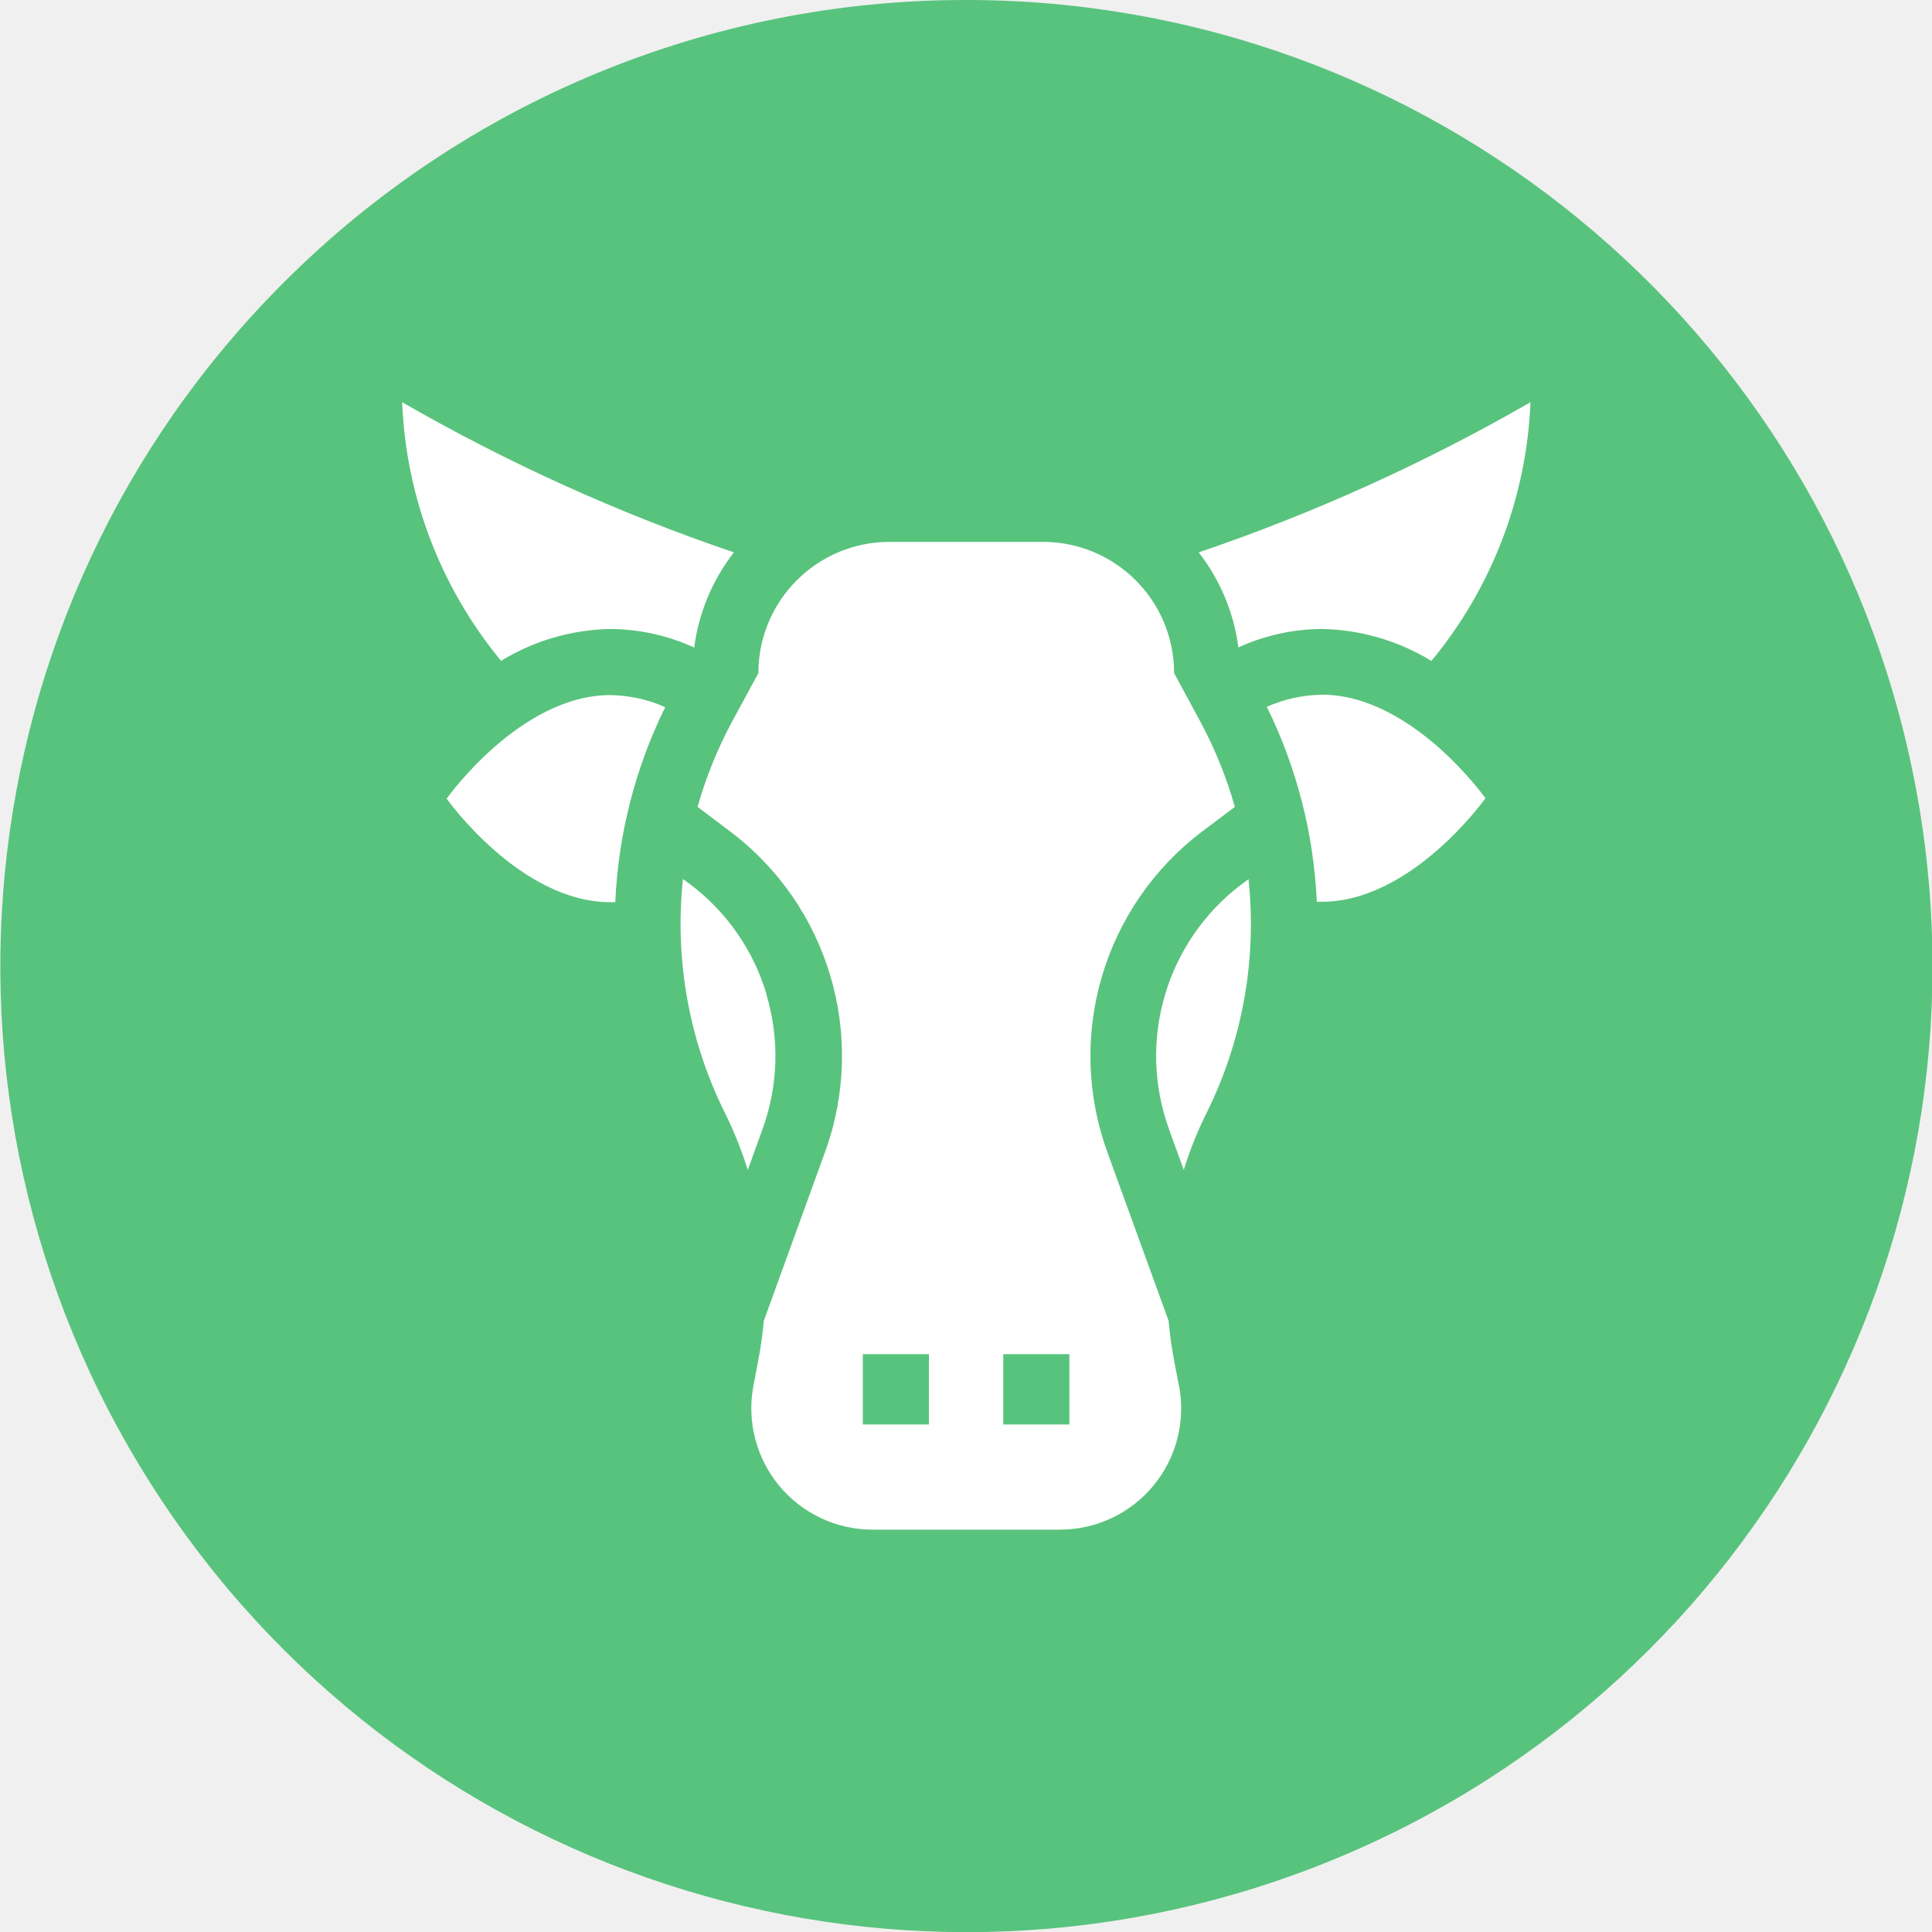
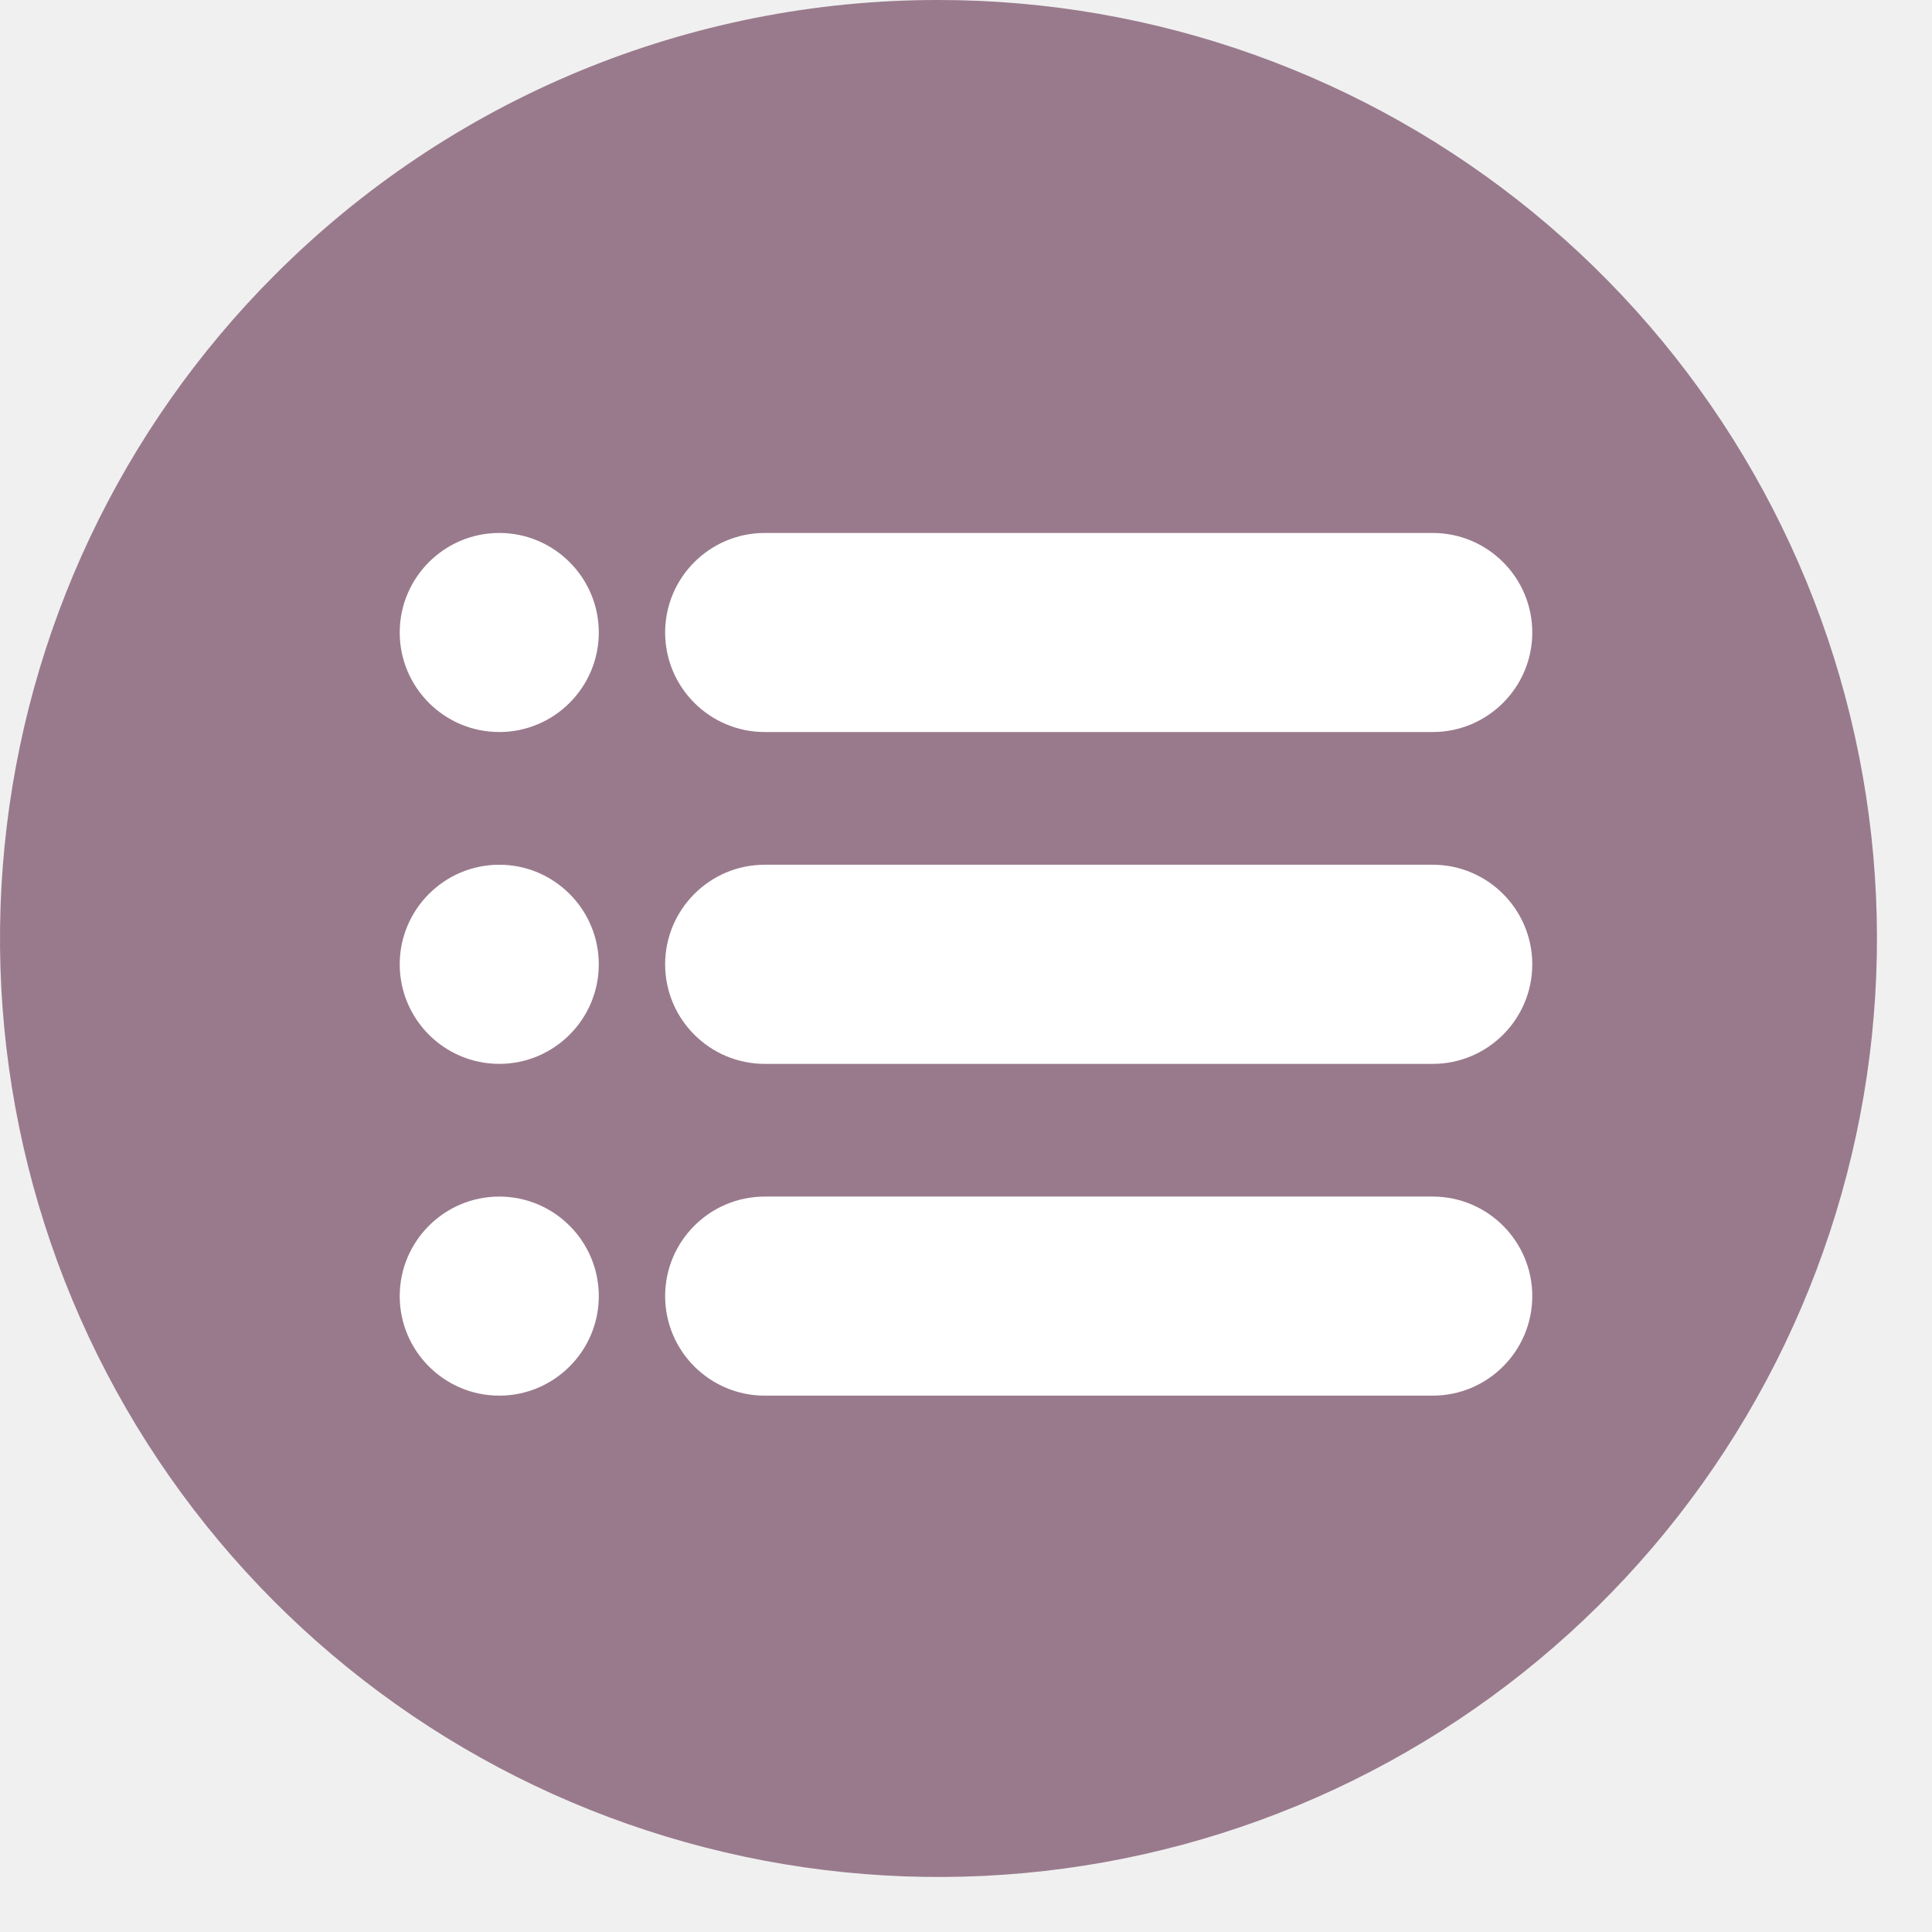
- <svg xmlns="http://www.w3.org/2000/svg" width="28.172" height="28.173" viewBox="0 0 28.172 28.173">
-   <g id="Group_1114" data-name="Group 1114" transform="translate(-7264.209 2699.731)">
-     <path id="Path_4000" data-name="Path 4000" d="M305.3,349.269a14.087,14.087,0,1,1-9.96,4.126A14.044,14.044,0,0,1,305.3,349.269Z" transform="translate(6973 -3049)" fill="#58c37d" fill-rule="evenodd" />
-     <g id="Group_1083" data-name="Group 1083" transform="translate(6973 -3049)">
-       <g id="Group_1094" data-name="Group 1094">
-         <path id="Path_4066" data-name="Path 4066" d="M309.262,358.712a2.98,2.98,0,0,1,1.22-.271,3.168,3.168,0,0,1,1.6.466,6.318,6.318,0,0,0,1.445-3.773,27.256,27.256,0,0,1-4.838,2.19,2.865,2.865,0,0,1,.579,1.388Z" fill="#fff" fill-rule="evenodd" />
-         <path id="Path_4067" data-name="Path 4067" d="M298.513,358.907a3.172,3.172,0,0,1,1.6-.466,2.976,2.976,0,0,1,1.219.271,2.856,2.856,0,0,1,.579-1.388,27.256,27.256,0,0,1-4.838-2.19,6.321,6.321,0,0,0,1.444,3.773Z" fill="#fff" fill-rule="evenodd" />
-         <path id="Path_4068" data-name="Path 4068" d="M310.482,359.4a2.042,2.042,0,0,0-.8.176,7.159,7.159,0,0,1,.729,2.843h.072c1.318,0,2.387-1.51,2.387-1.51s-1.069-1.51-2.387-1.51Z" fill="#fff" fill-rule="evenodd" />
-         <path id="Path_4069" data-name="Path 4069" d="M300.909,359.581a2.033,2.033,0,0,0-.8-.176c-1.318,0-2.387,1.51-2.387,1.51s1.069,1.51,2.387,1.51h.072A7.157,7.157,0,0,1,300.909,359.581Z" fill="#fff" fill-rule="evenodd" />
-         <path id="Path_4070" data-name="Path 4070" d="M308.4,369.475l-.069-.362a5.756,5.756,0,0,1-.081-.583l-.894-2.462a4.105,4.105,0,0,1,1.389-4.678l.471-.355a6.171,6.171,0,0,0-.5-1.237l-.386-.714a1.912,1.912,0,0,0-1.912-1.913H304.18a1.912,1.912,0,0,0-1.912,1.913l-.387.714a6.225,6.225,0,0,0-.5,1.237l.471.355a4.1,4.1,0,0,1,1.388,4.678l-.893,2.462c-.018.2-.045.39-.082.583l-.069.362a1.769,1.769,0,0,0,1.738,2.1h2.731a1.768,1.768,0,0,0,1.737-2.1Zm-3.645.566h-.964v-1.025h.964v1.025Zm2.048,0h-.964v-1.025h.964Z" fill="#fff" fill-rule="evenodd" />
-         <path id="Path_4071" data-name="Path 4071" d="M302.389,363.774a3.126,3.126,0,0,0-1.121-1.614l-.1-.073a6.191,6.191,0,0,0,.611,3.409l.052.107a5.631,5.631,0,0,1,.282.727l.214-.591a3.124,3.124,0,0,0,.059-1.965Z" fill="#fff" fill-rule="evenodd" />
-         <path id="Path_4072" data-name="Path 4072" d="M309.419,362.087l-.1.073a3.138,3.138,0,0,0-1.062,3.579l.214.591a5.353,5.353,0,0,1,.282-.727c.017-.036.034-.072.052-.107a6.191,6.191,0,0,0,.61-3.409Z" fill="#fff" fill-rule="evenodd" />
-       </g>
-     </g>
-   </g>
+ <svg xmlns="http://www.w3.org/2000/svg" width="29" height="29" viewBox="0 0 29 29" fill="none">
+   <path fill-rule="evenodd" clip-rule="evenodd" d="M14.086 1.00385e-05C17.345 -0 20.504 1.13 23.023 3.197C25.543 5.264 27.267 8.142 27.903 11.338C28.539 14.534 28.047 17.853 26.511 20.727C24.975 23.601 22.489 25.854 19.478 27.102C16.467 28.349 13.117 28.514 9.998 27.567C6.879 26.622 4.185 24.623 2.374 21.914C0.564 19.204 -0.252 15.95 0.068 12.706C0.387 9.463 1.821 6.431 4.126 4.126C5.433 2.816 6.985 1.777 8.694 1.069C10.404 0.361 12.236 -0.002 14.086 1.00385e-05V1.00385e-05Z" fill="#997A8C" />
+   <path d="M21.506 8H11.479C10.654 8 9.984 8.67 9.984 9.494C9.984 10.318 10.654 10.988 11.479 10.988H21.506C22.33 10.988 23 10.318 23 9.494C23 8.67 22.33 8 21.506 8Z" fill="white" />
+   <path d="M21.506 12.98H11.479C10.654 12.98 9.984 13.651 9.984 14.475C9.984 15.299 10.654 15.969 11.479 15.969H21.506C22.33 15.969 23 15.299 23 14.475C23 13.651 22.33 12.98 21.506 12.98Z" fill="white" />
+   <path d="M21.506 17.961H11.479C10.654 17.961 9.984 18.631 9.984 19.455C9.984 20.279 10.654 20.949 11.479 20.949H21.506C22.33 20.949 23 20.279 23 19.455C23 18.631 22.33 17.961 21.506 17.961Z" fill="white" />
+   <path d="M7.494 8C6.67 8 6 8.67 6 9.494C6 10.318 6.67 10.988 7.494 10.988C8.318 10.988 8.988 10.318 8.988 9.494C8.988 8.67 8.318 8 7.494 8Z" fill="white" />
+   <path d="M7.494 12.98C6.67 12.98 6 13.651 6 14.475C6 15.299 6.67 15.969 7.494 15.969C8.318 15.969 8.988 15.299 8.988 14.475C8.988 13.651 8.318 12.98 7.494 12.98Z" fill="white" />
+   <path d="M7.494 17.961C6.67 17.961 6 18.631 6 19.455C6 20.279 6.67 20.949 7.494 20.949C8.318 20.949 8.988 20.279 8.988 19.455C8.988 18.631 8.318 17.961 7.494 17.961Z" fill="white" />
</svg>
